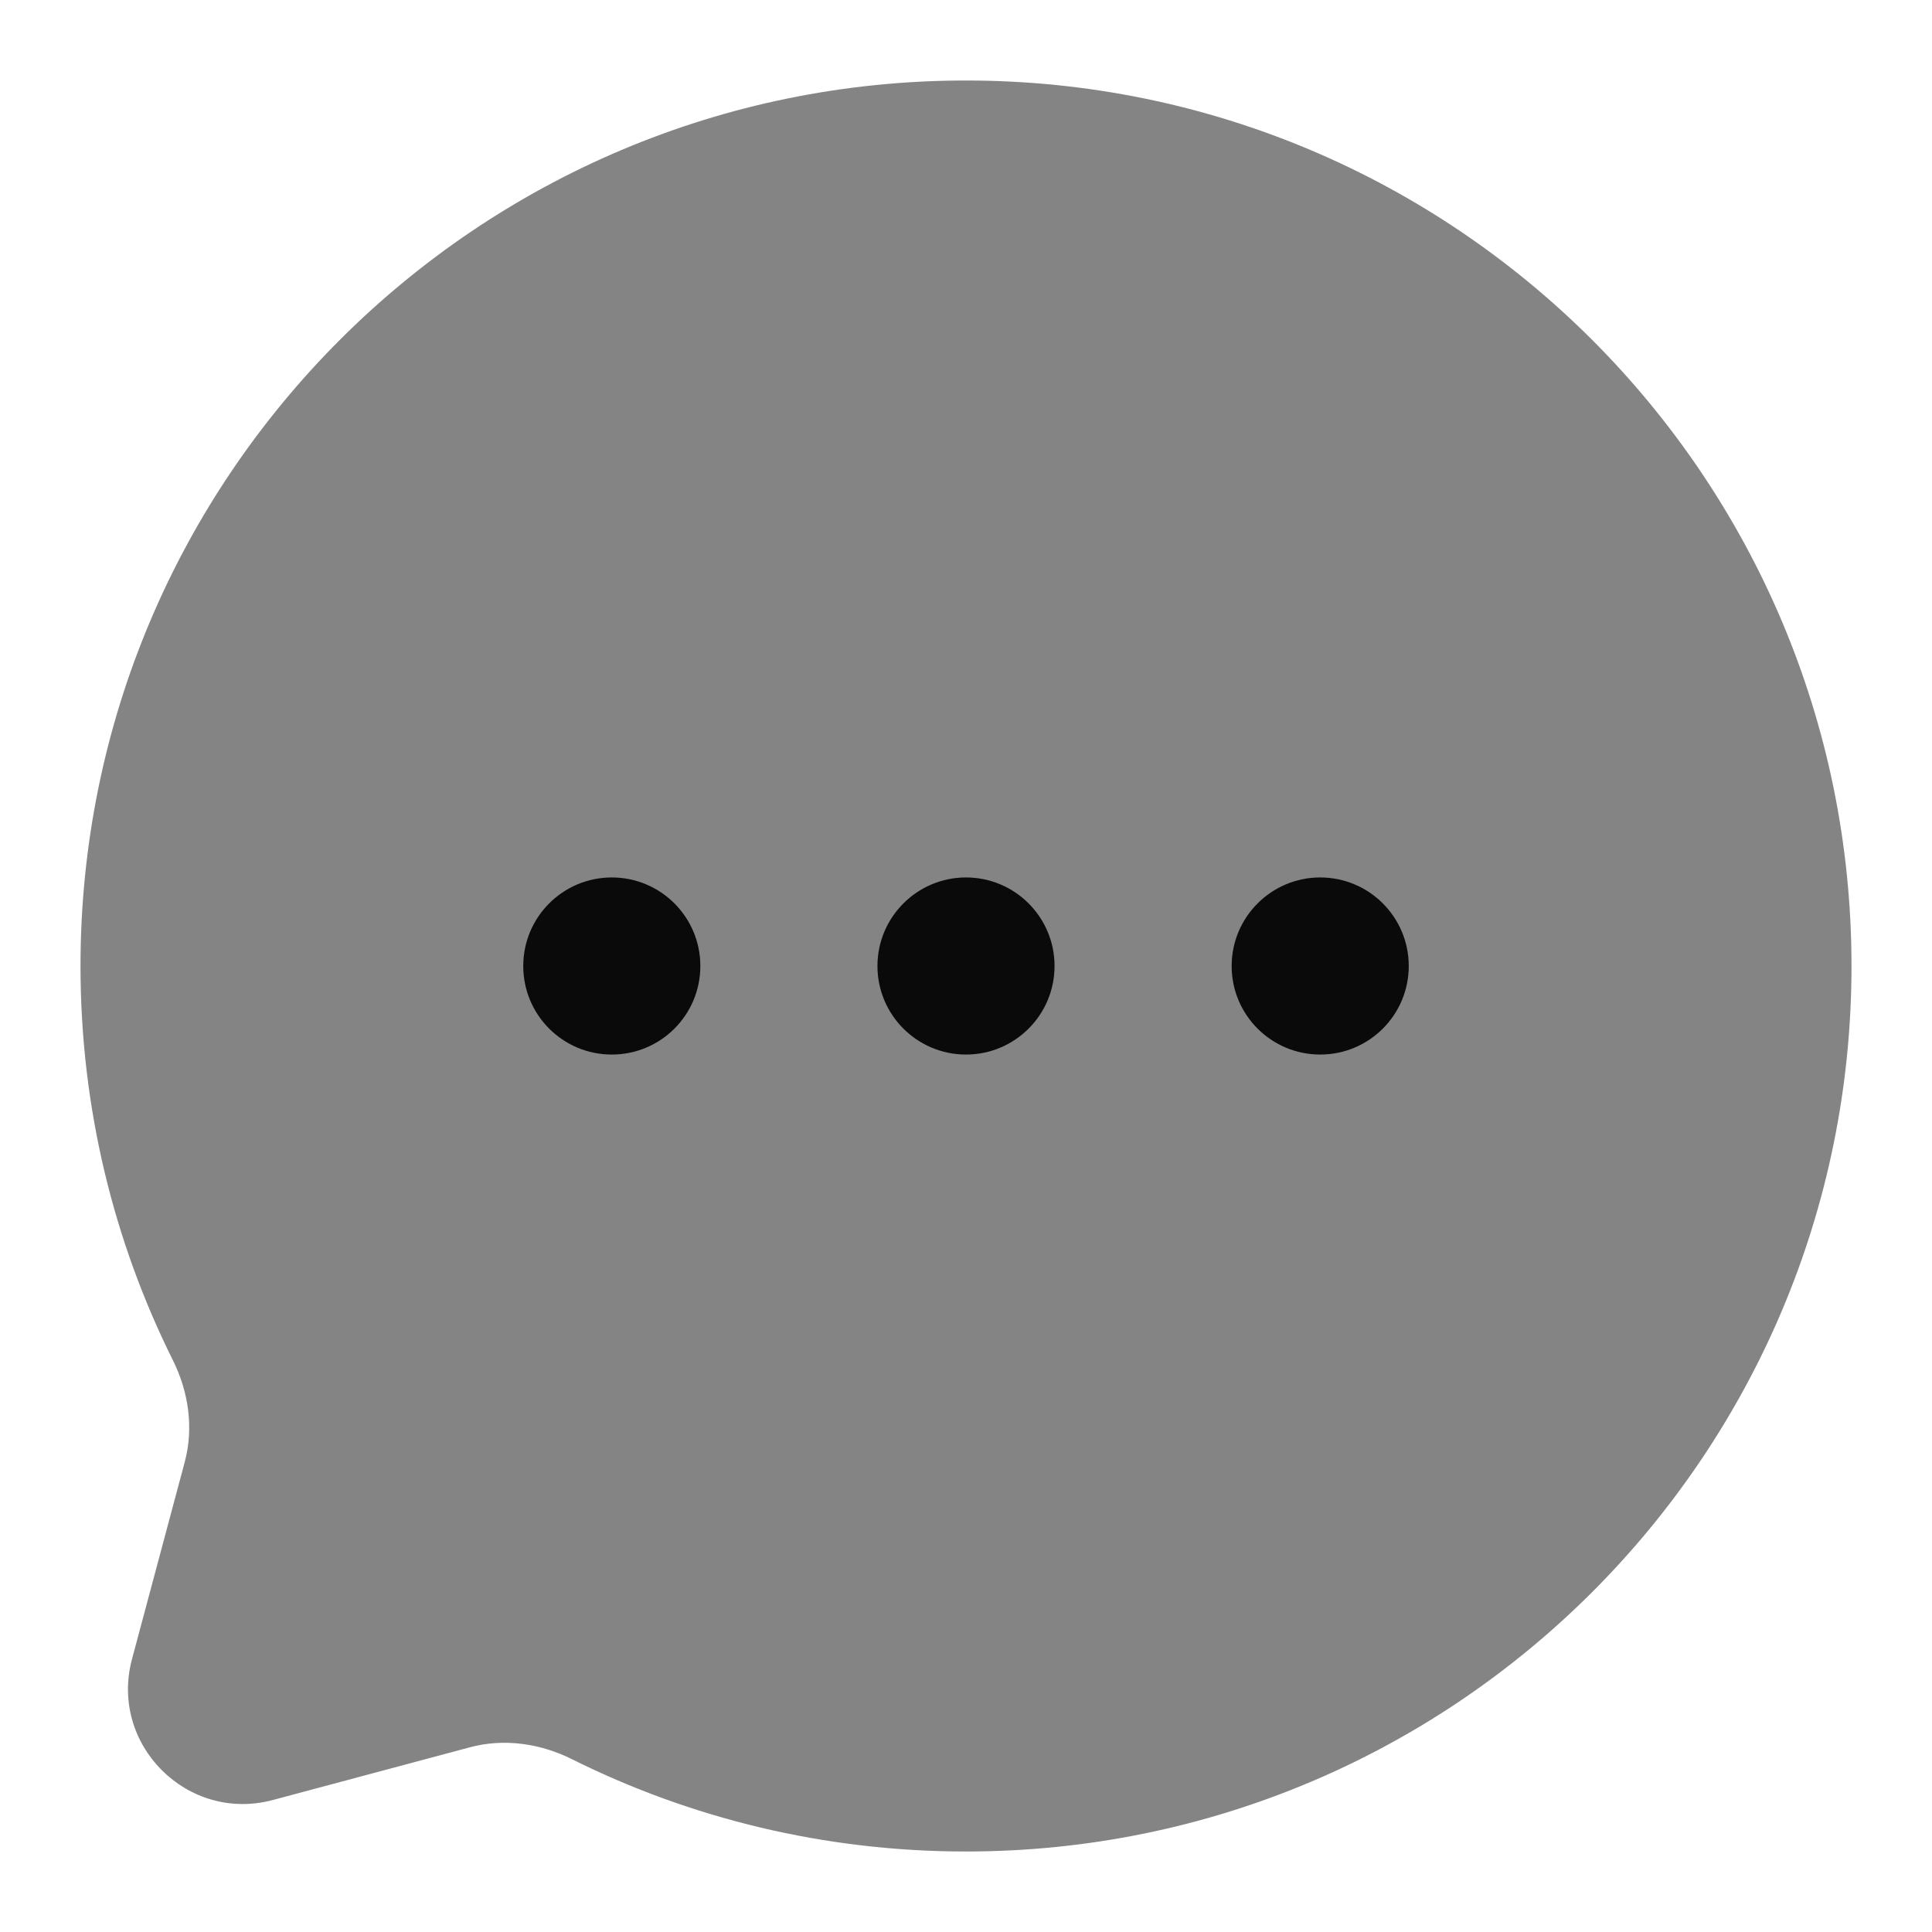
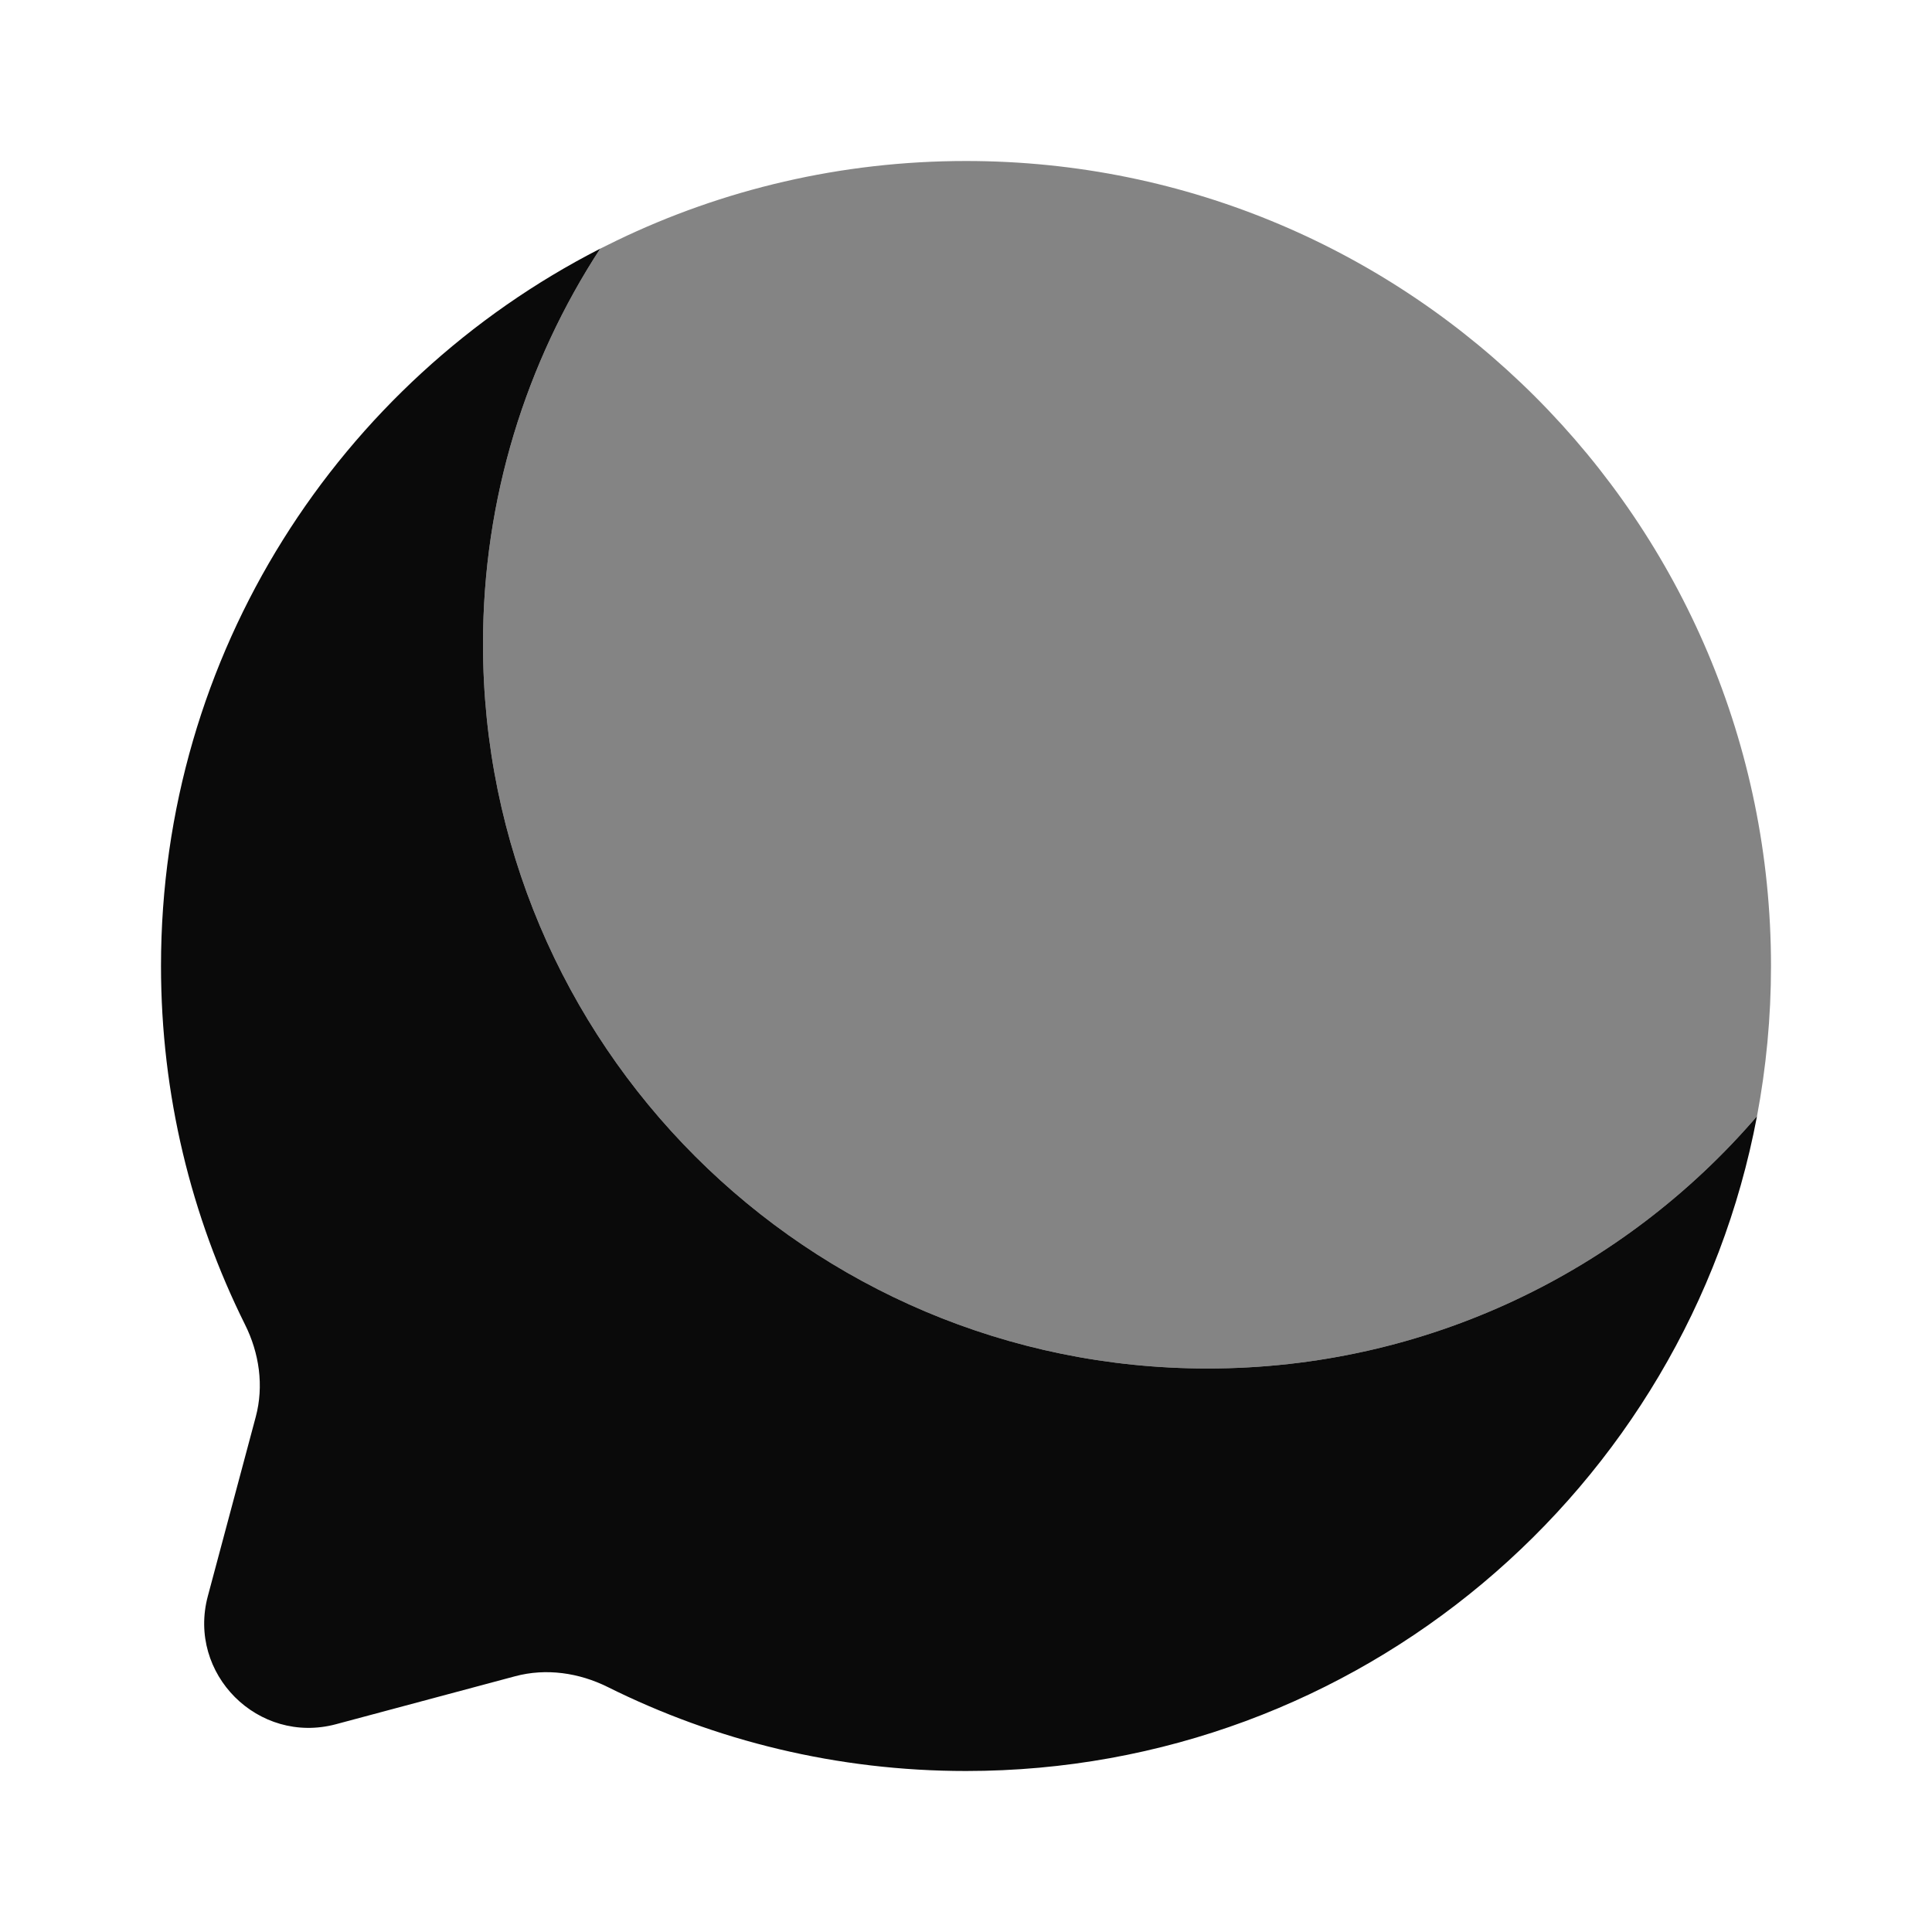
<svg xmlns="http://www.w3.org/2000/svg" viewBox="0 0 24 24">
-   <style>
- 		:root { color: #0a0a0a }
- 		@media (prefers-color-scheme: dark) { :root { color: #fafafa } }
- 	</style>
-   <g fill="currentColor">
-     <path d="M12 23C18.075 23 23 18.075 23 12C23 5.925 18.075 1 12 1C5.925 1 1 5.925 1 12C1 13.76 1.413 15.423 2.148 16.898C2.343 17.29 2.408 17.738 2.295 18.161L1.64 20.609C1.355 21.672 2.328 22.645 3.391 22.36L5.839 21.705C6.262 21.592 6.71 21.657 7.102 21.852C8.577 22.587 10.24 23 12 23Z" opacity=".5" />
-     <path d="M10.9 12C10.9 12.608 11.393 13.1 12 13.1C12.607 13.1 13.1 12.608 13.1 12C13.1 11.393 12.607 10.9 12 10.9C11.393 10.9 10.9 11.393 10.9 12Z" />
-     <path d="M6.5 12C6.5 12.608 6.992 13.1 7.6 13.1C8.208 13.1 8.7 12.608 8.7 12C8.7 11.393 8.208 10.9 7.6 10.9C6.992 10.9 6.5 11.393 6.5 12Z" />
-     <path d="M15.3 12C15.3 12.608 15.793 13.1 16.4 13.1C17.008 13.1 17.5 12.608 17.5 12C17.5 11.393 17.008 10.9 16.4 10.9C15.793 10.9 15.3 11.393 15.3 12Z" />
-   </g>
+   <style>:root{color:#0a0a0a}@media (prefers-color-scheme:dark){:root{color:#fafafa}}</style>
+   <path fill="currentColor" d="M7.456 3.089C4.218 4.744 2 8.113 2 12C2 13.6 2.376 15.112 3.043 16.453C3.221 16.809 3.28 17.216 3.177 17.601L2.582 19.827C2.323 20.793 3.207 21.677 4.173 21.419L6.399 20.823C6.784 20.72 7.191 20.779 7.548 20.956C8.888 21.624 10.4 22 12 22C16.885 22 20.952 18.497 21.826 13.866C20.176 15.785 17.73 17 15 17C10.029 17 6 12.971 6 8C6 6.188 6.535 4.502 7.456 3.089Z" />
+   <path fill="currentColor" d="M21.826 13.866C21.94 13.261 22 12.637 22 12C22 6.477 17.523 2 12 2C10.447 2 8.976 2.354 7.665 2.986C7.595 3.02 7.525 3.054 7.456 3.089C6.535 4.502 6 6.188 6 8C6 12.971 10.029 17 15 17C17.73 17 20.176 15.785 21.826 13.866Z" opacity=".5" />
</svg>
